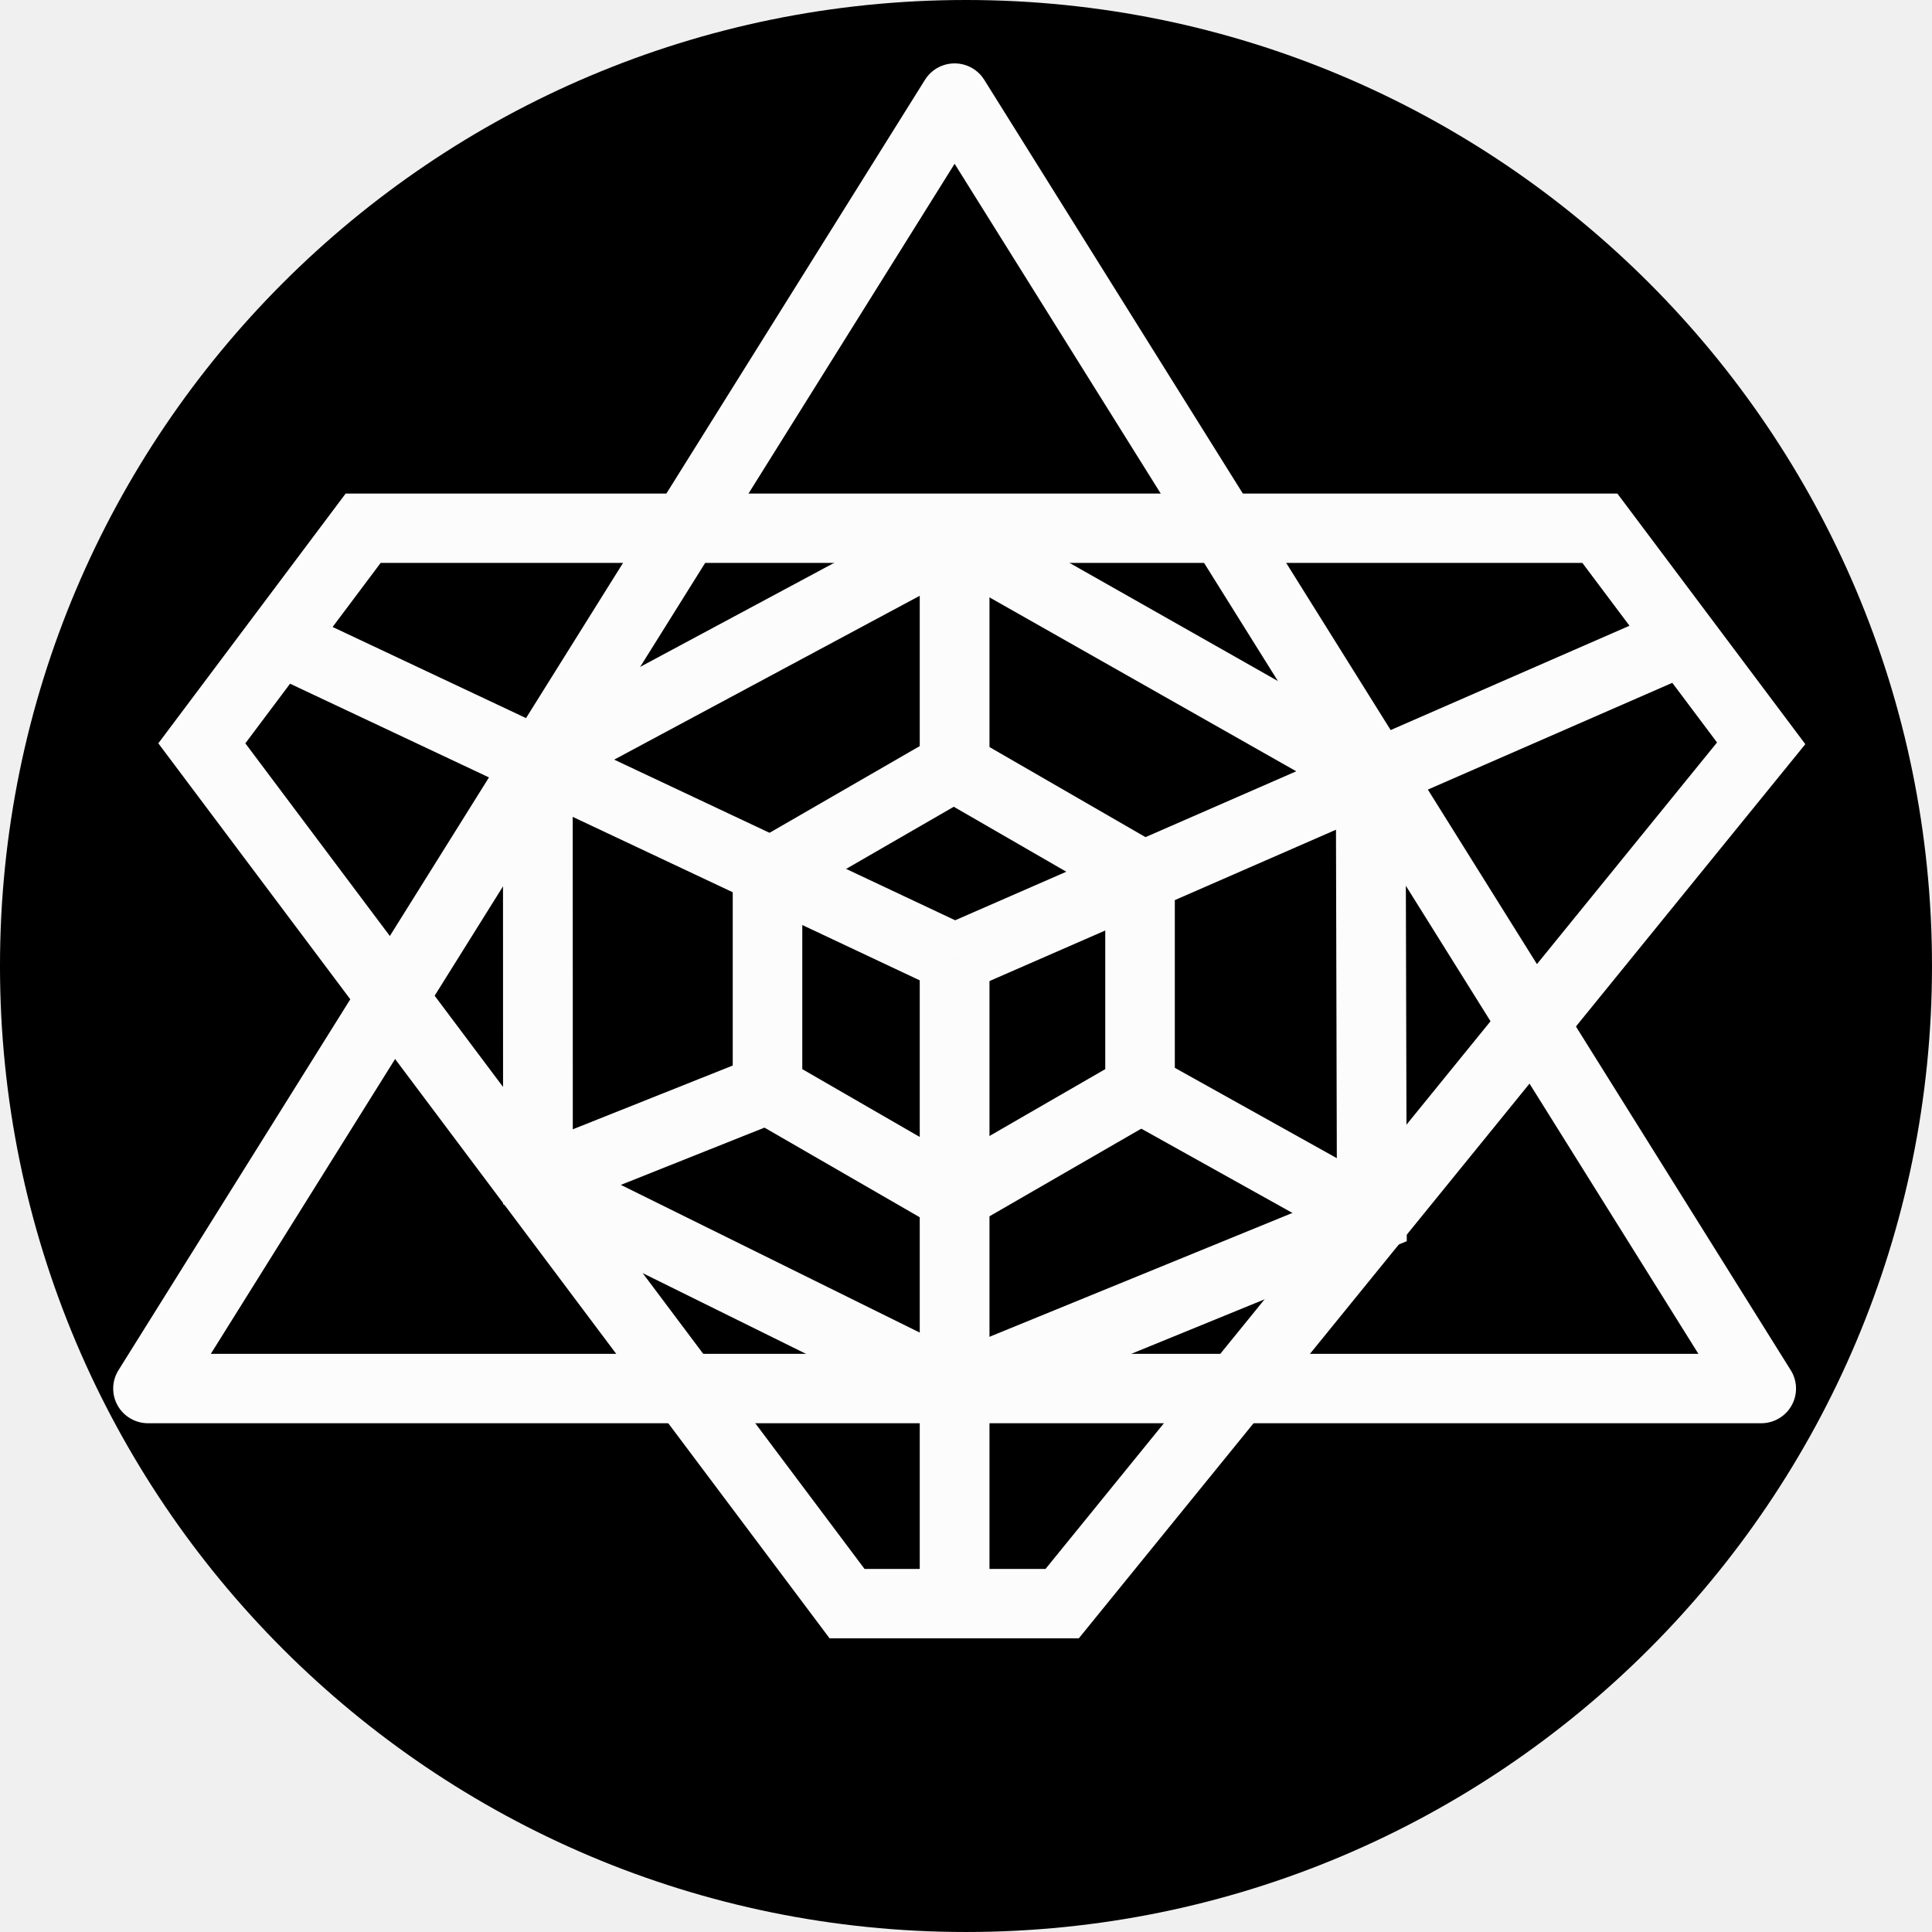
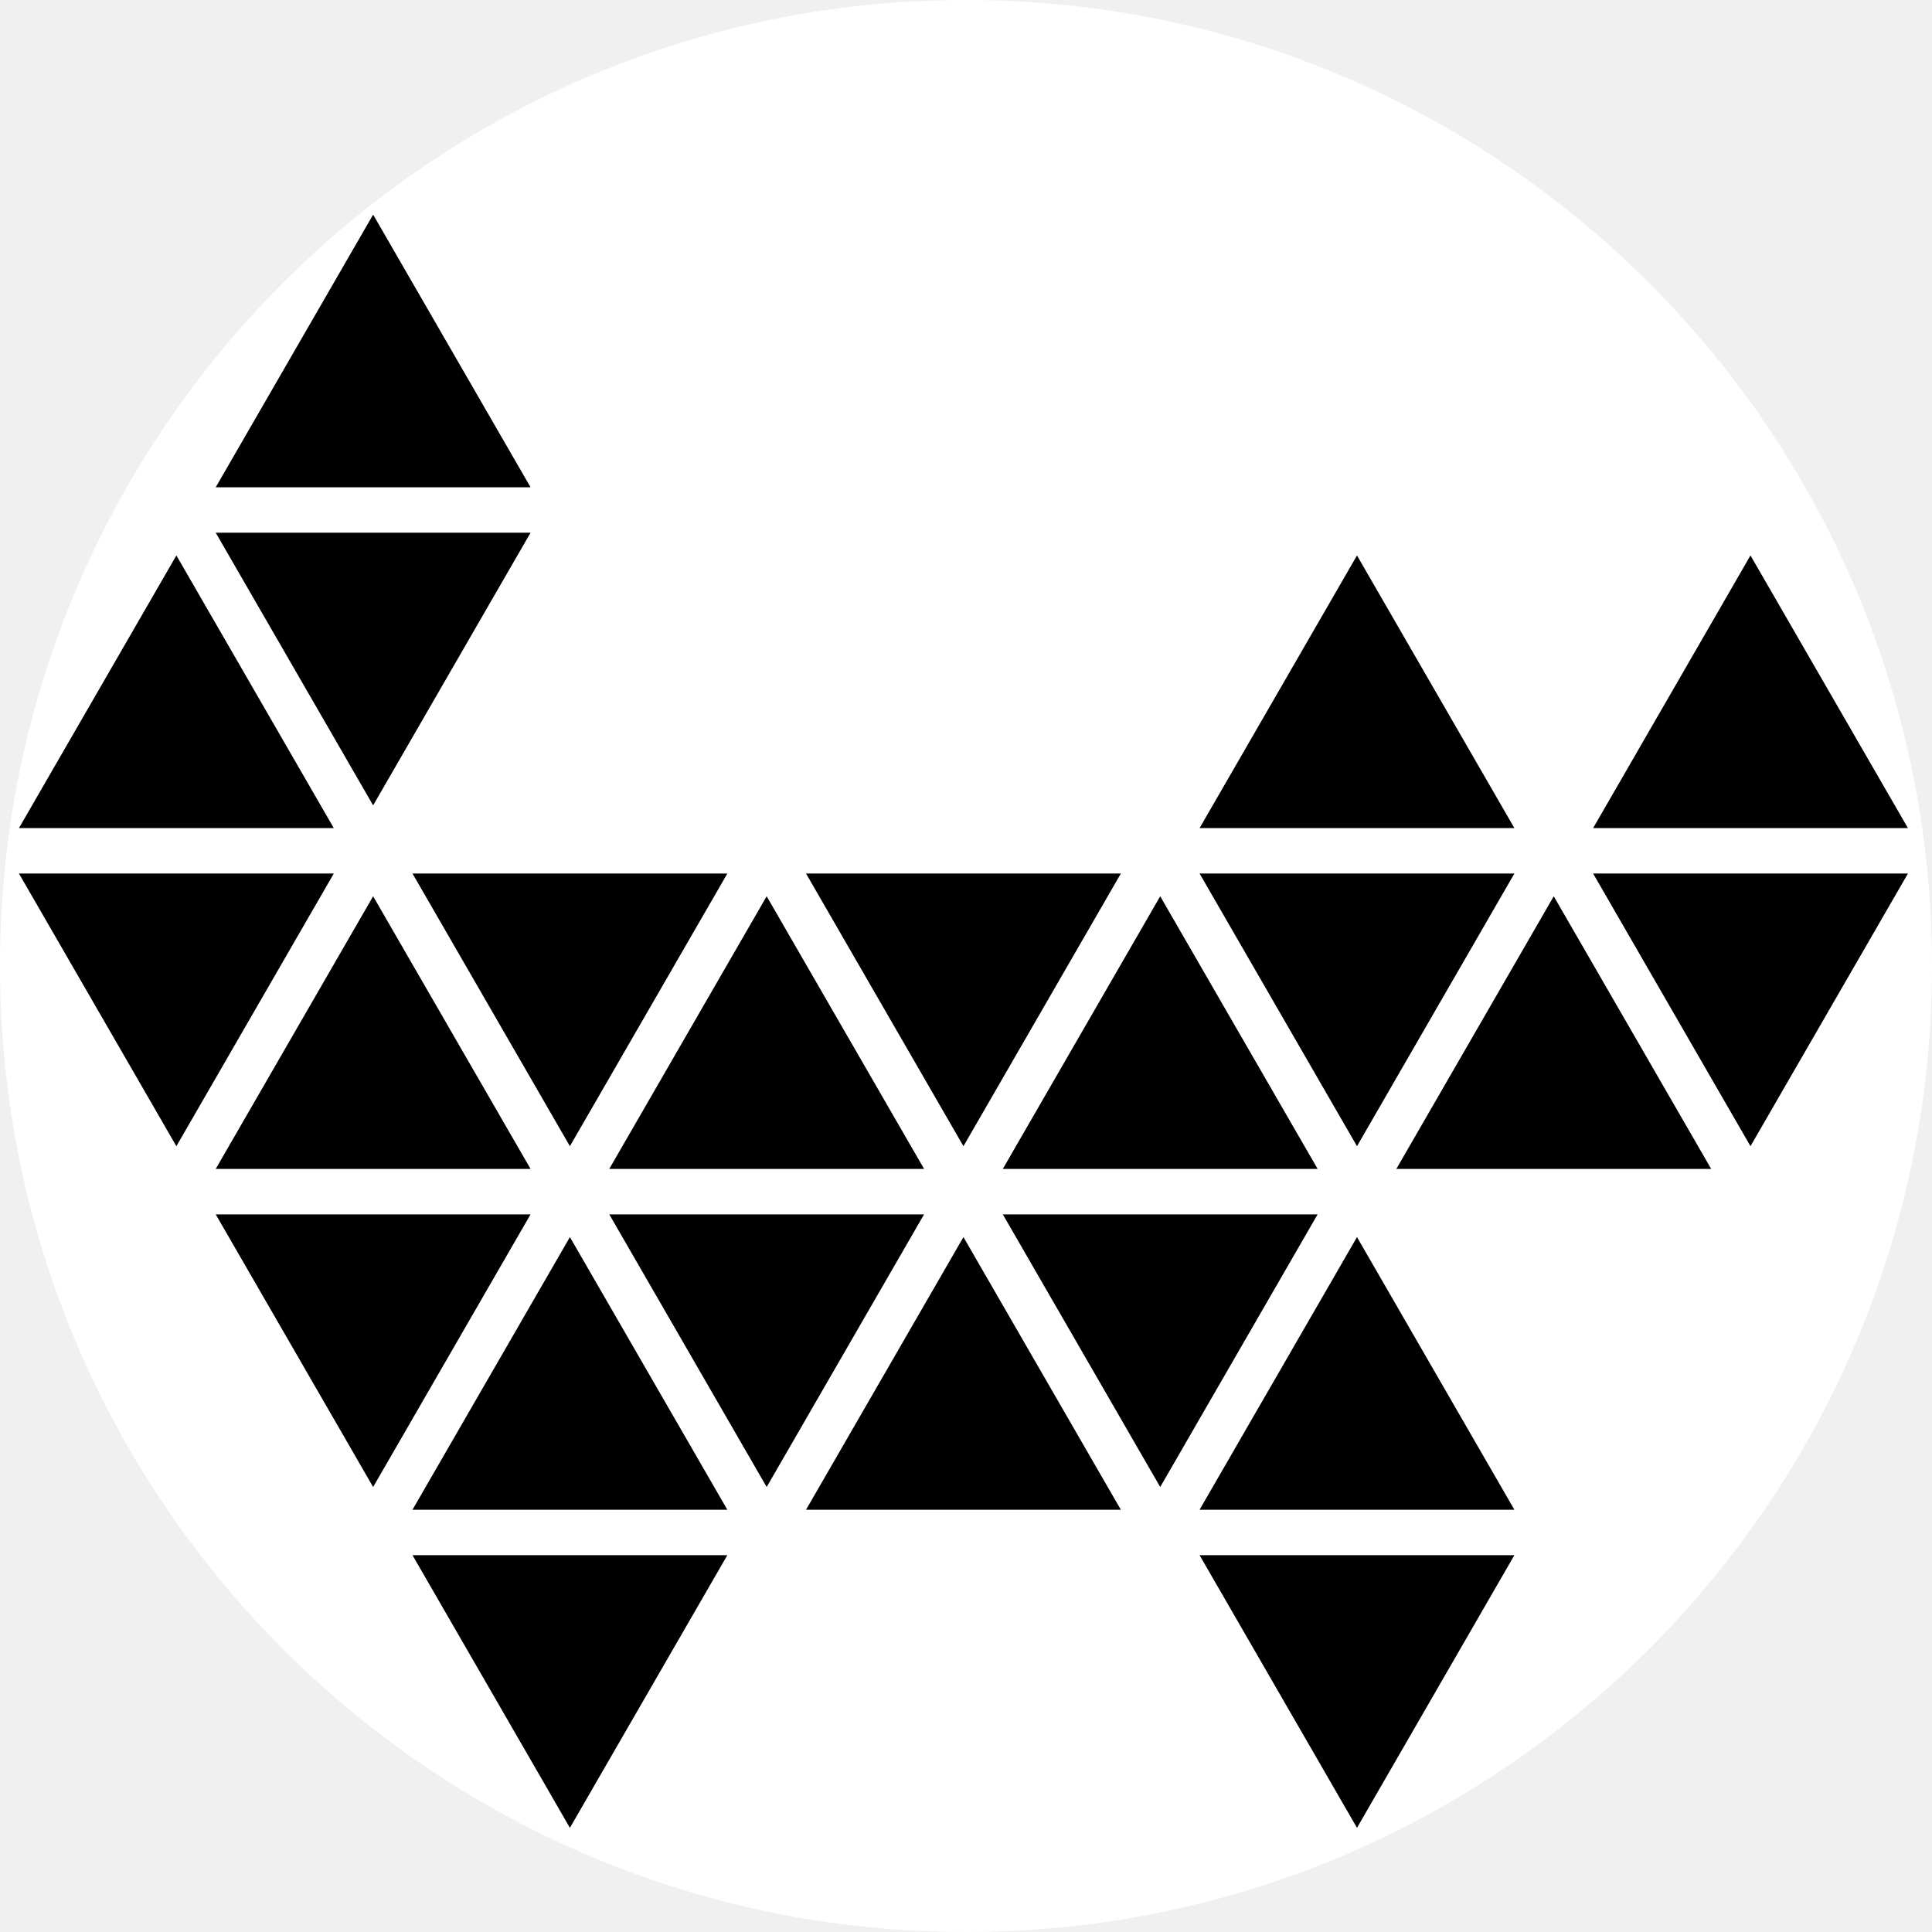
- <svg xmlns="http://www.w3.org/2000/svg" width="512" height="512" viewBox="0 0 135.467 135.467" version="1.1" id="svg8">
-   <defs id="defs2">
-     </defs>
-   <g id="layer1">
-     <g id="g861" transform="matrix(0.4423029,0,0,0.4423029,-11.49599,-40.02099)">
-       <g id="g854" transform="matrix(1.851017,0,0,1.841656,-11.09876,-73.61193)">
-         <ellipse style="fill:#000000;fill-opacity:1;stroke:none;stroke-width:2.941;stroke-linecap:round;stroke-linejoin:round" id="path1492" cx="102.769" cy="172.254" rx="82.732" ry="83.152" />
-         <g id="g958" style="stroke:#fcfcfc;stroke-width:1.723;stroke-miterlimit:4;stroke-dasharray:none;stroke-opacity:1" transform="matrix(1.421101,0,0,1.421101,-44.83809,-74.29046)" />
-         <g id="g958-5" style="stroke:#fcfcfc;stroke-width:1.723;stroke-miterlimit:4;stroke-dasharray:none;stroke-opacity:1" transform="matrix(-1.421101,0,0,1.421101,257.4653,-74.29046)" />
-         <g id="g1506" transform="matrix(0.8906048,0,0,0.8906048,5.662375,13.5615)" style="stroke-width:6.706;stroke-miterlimit:4;stroke-dasharray:none">
-           <path id="path835" style="fill:none;fill-opacity:0;stroke:#fcfcfc;stroke-width:6.706;stroke-linecap:round;stroke-linejoin:round;stroke-miterlimit:4;stroke-dasharray:none;stroke-opacity:1" d="M 30.379,219.027 107.94,94.299 185.501,219.027 Z" />
-           <g id="g927" style="stroke:#fcfcfc;stroke-width:6.706;stroke-miterlimit:4;stroke-dasharray:none;stroke-opacity:1">
-             <path style="fill:none;stroke:#fcfcfc;stroke-width:6.706;stroke-linecap:butt;stroke-linejoin:miter;stroke-miterlimit:4;stroke-dasharray:none;stroke-opacity:1" d="m 107.94,239.815 v -62.364" id="path853" />
-             <path style="fill:none;stroke:#fcfcfc;stroke-width:6.706;stroke-linecap:butt;stroke-linejoin:miter;stroke-miterlimit:4;stroke-dasharray:none;stroke-opacity:1" d="m 42.904,146.656 65.036,30.795" id="path855" />
-           </g>
-           <path style="fill:none;stroke:#fcfcfc;stroke-width:6.706;stroke-linecap:butt;stroke-linejoin:miter;stroke-miterlimit:4;stroke-dasharray:none;stroke-opacity:1" d="m 90.385,189.902 -22.728,9.108" id="path980" />
-           <path style="fill:none;stroke:#fcfcfc;stroke-width:6.706;stroke-linecap:butt;stroke-linejoin:miter;stroke-miterlimit:4;stroke-dasharray:none;stroke-opacity:1" d="M 107.94,159.586 V 135.875" id="path988" />
-           <path style="fill:none;stroke:#fcfcfc;stroke-width:6.706;stroke-linecap:butt;stroke-linejoin:miter;stroke-miterlimit:4;stroke-dasharray:none;stroke-opacity:1" d="m 118.282,239.815 67.22,-83.152 -7.756,-10.394 -7.756,-10.394 H 51.062 l -15.512,20.788 62.049,83.152 z" id="path847-9" />
-           <g id="g927-8" style="stroke:#fcfcfc;stroke-width:6.706;stroke-miterlimit:4;stroke-dasharray:none;stroke-opacity:1" transform="matrix(-1,0,0,1,212.6272,4.97446e-6)">
-             <path style="fill:none;stroke:#fcfcfc;stroke-width:6.706;stroke-linecap:butt;stroke-linejoin:miter;stroke-miterlimit:4;stroke-dasharray:none;stroke-opacity:1" d="m 34.397,146.594 70.29,30.857" id="path855-5" />
-           </g>
-           <path style="fill:none;stroke:#fcfcfc;stroke-width:6.706;stroke-linecap:butt;stroke-linejoin:miter;stroke-miterlimit:4;stroke-dasharray:none;stroke-opacity:1" d="m 148.062,202.539 -0.109,-42.952 -40.014,-22.801 -40.077,21.602 0.009,40.736 40.068,19.902 z" id="path869-8-9" />
-           <path style="fill:none;stroke:#fcfcfc;stroke-width:6.706;stroke-linecap:butt;stroke-linejoin:miter;stroke-miterlimit:4;stroke-dasharray:none;stroke-opacity:1" d="m 125.411,189.795 22.403,12.556" id="path980-1" />
-           <path style="fill:none;stroke:#fcfcfc;stroke-width:20.697;stroke-linecap:round;stroke-linejoin:round;stroke-miterlimit:4;stroke-dasharray:none;stroke-opacity:1" id="path906" d="m 288,224 -32,55.426 H 192 L 160,224 l 32,-55.426 64,0 z" transform="matrix(0.2798742,0.1624068,-0.1615854,0.2812968,81.36264,80.31117)" />
-         </g>
-       </g>
+ <svg xmlns="http://www.w3.org/2000/svg" version="1.1" id="Capa_1" x="0px" y="0px" width="512" height="512" viewBox="0 0 512 512" xml:space="preserve">
+   <defs id="defs83" />
+   <g id="g48">
+     <circle style="fill:#ffffff;fill-opacity:1;stroke-width:38.717;stroke-linecap:round;stroke-linejoin:round" id="path868" cx="256" cy="256" r="256" />
+     <g id="g46" style="fill:#000000;fill-opacity:1" transform="matrix(1.989681,0,0,1.989681,5.023248,20.33607)">
+       <polygon points="68.142,60.733 26.208,60.733 47.174,97.049 " id="polygon2" style="fill:#000000;fill-opacity:1" />
+       <polygon points="20.968,63.76 0,100.076 41.934,100.076 " id="polygon4" style="fill:#000000;fill-opacity:1" />
+       <polygon points="178.216,63.76 157.25,100.076 199.181,100.076 " id="polygon6" style="fill:#000000;fill-opacity:1" />
+       <polygon points="230.626,63.76 209.667,100.076 251.598,100.076 " id="polygon8" style="fill:#000000;fill-opacity:1" />
+       <polygon points="230.626,142.444 251.598,106.128 209.667,106.128 " id="polygon10" style="fill:#000000;fill-opacity:1" />
+       <polygon points="199.181,106.128 157.25,106.128 178.216,142.444 " id="polygon12" style="fill:#000000;fill-opacity:1" />
+       <polygon points="146.765,106.128 104.833,106.128 125.799,142.444 " id="polygon14" style="fill:#000000;fill-opacity:1" />
+       <polygon points="73.382,142.444 94.351,106.128 52.417,106.128 " id="polygon16" style="fill:#000000;fill-opacity:1" />
+       <polygon points="0,106.128 20.968,142.444 41.934,106.128 " id="polygon18" style="fill:#000000;fill-opacity:1" />
+       <polygon points="26.208,145.47 68.142,145.47 47.174,109.155 " id="polygon20" style="fill:#000000;fill-opacity:1" />
+       <polygon points="120.556,145.47 99.59,109.155 78.625,145.47 " id="polygon22" style="fill:#000000;fill-opacity:1" />
+       <polygon points="172.973,145.47 152.007,109.155 131.042,145.47 " id="polygon24" style="fill:#000000;fill-opacity:1" />
+       <polygon points="183.458,145.47 225.39,145.47 204.424,109.155 " id="polygon26" style="fill:#000000;fill-opacity:1" />
+       <polygon points="47.174,18.365 26.208,54.681 68.142,54.681 " id="polygon28" style="fill:#000000;fill-opacity:1" />
+       <polygon points="131.042,151.523 152.007,187.838 172.973,151.523 " id="polygon30" style="fill:#000000;fill-opacity:1" />
+       <polygon points="78.625,151.523 99.59,187.838 120.556,151.523 " id="polygon32" style="fill:#000000;fill-opacity:1" />
+       <polygon points="26.208,151.523 47.174,187.838 68.142,151.523 " id="polygon34" style="fill:#000000;fill-opacity:1" />
+       <polygon points="52.417,190.865 94.351,190.865 73.382,154.549 " id="polygon36" style="fill:#000000;fill-opacity:1" />
+       <polygon points="104.833,190.865 146.765,190.865 125.799,154.549 " id="polygon38" style="fill:#000000;fill-opacity:1" />
+       <polygon points="157.25,190.865 199.181,190.865 178.216,154.549 " id="polygon40" style="fill:#000000;fill-opacity:1" />
+       <polygon points="178.216,233.233 199.181,196.917 157.25,196.917 " id="polygon42" style="fill:#000000;fill-opacity:1" />
+       <polygon points="73.382,233.233 94.351,196.917 52.417,196.917 " id="polygon44" style="fill:#000000;fill-opacity:1" />
    </g>
  </g>
+   <g id="g50">
+ </g>
+   <g id="g52">
+ </g>
+   <g id="g54">
+ </g>
+   <g id="g56">
+ </g>
+   <g id="g58">
+ </g>
+   <g id="g60">
+ </g>
+   <g id="g62">
+ </g>
+   <g id="g64">
+ </g>
+   <g id="g66">
+ </g>
+   <g id="g68">
+ </g>
+   <g id="g70">
+ </g>
+   <g id="g72">
+ </g>
+   <g id="g74">
+ </g>
+   <g id="g76">
+ </g>
+   <g id="g78">
+ </g>
</svg>
